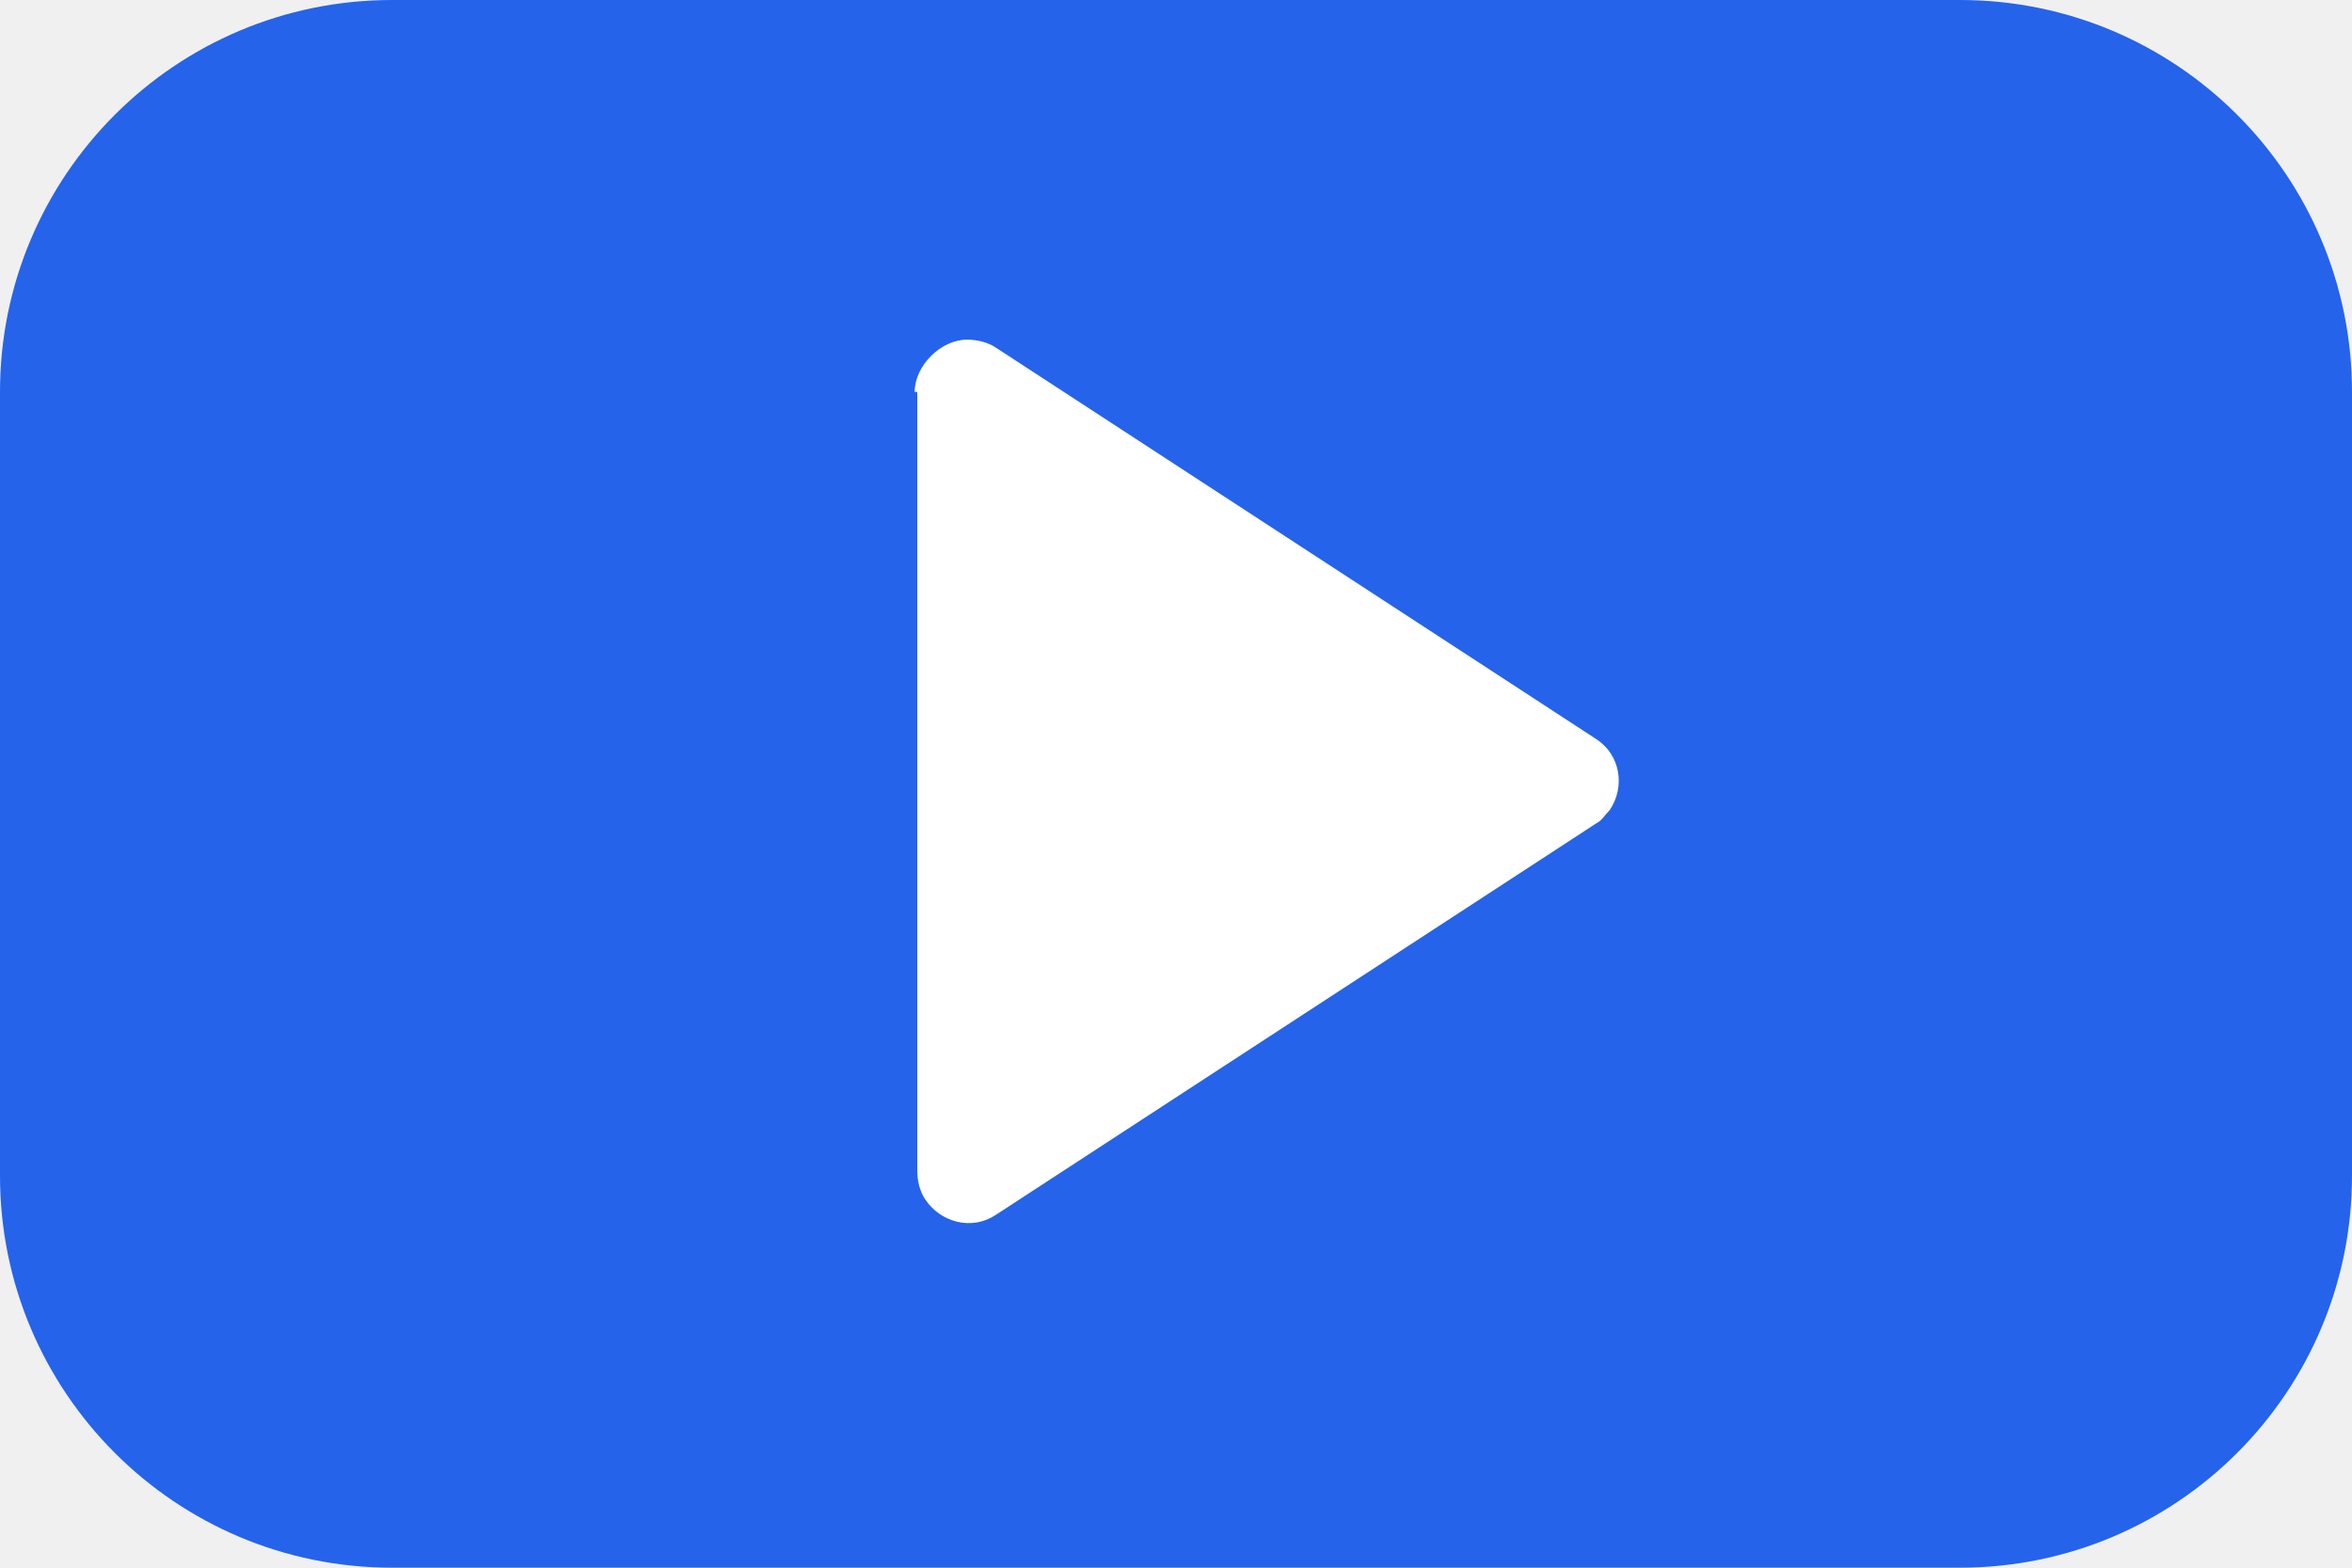
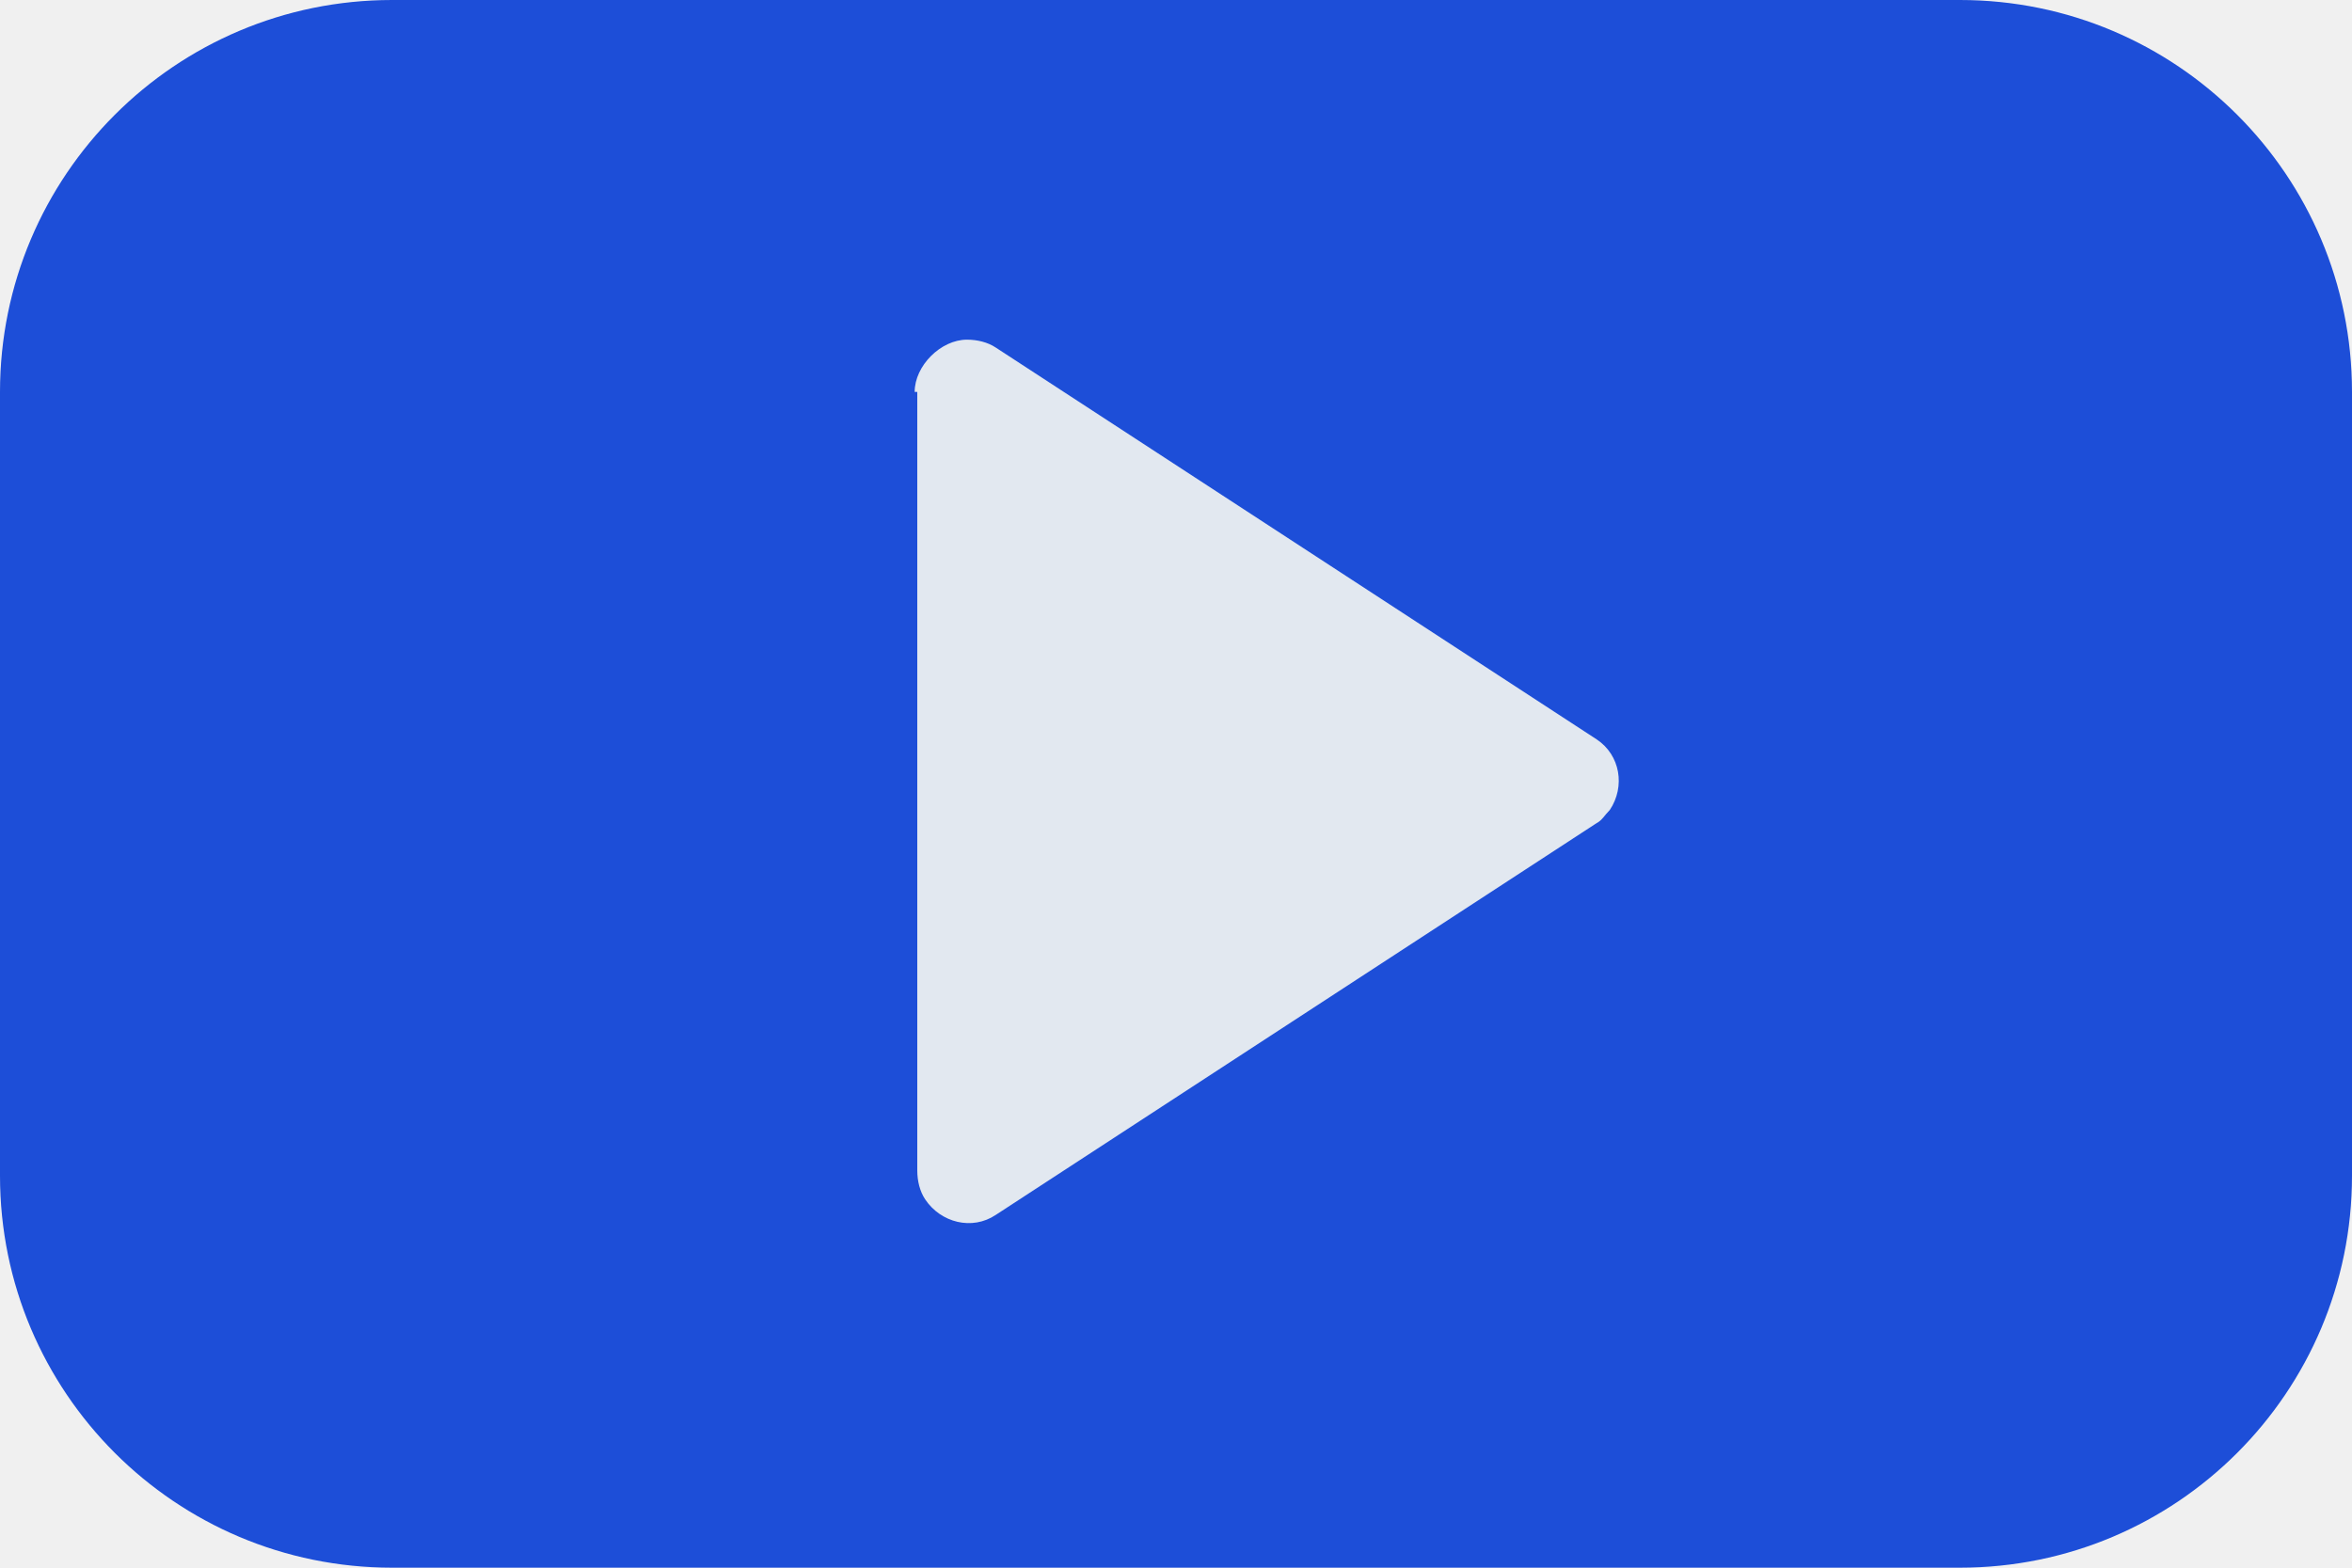
<svg xmlns="http://www.w3.org/2000/svg" viewBox="0 0 90 60">
-   <rect width="90" height="60" rx="15" fill="#2563EB" />
-   <path d="M35 15c0-1 1-2 2-2 .4 0 .8.1 1.1.3l23 15c.9.6 1.1 1.8.5 2.7-.2.2-.3.4-.5.5l-23 15c-.9.6-2.1.3-2.7-.6-.2-.3-.3-.7-.3-1.1V15z" fill="white" />
+   <rect width="90" height="60" rx="15" fill="#1d4ed8" />
+   <path d="M35 15c0-1 1-2 2-2 .4 0 .8.1 1.1.3l23 15c.9.6 1.1 1.8.5 2.7-.2.2-.3.4-.5.5l-23 15c-.9.6-2.1.3-2.7-.6-.2-.3-.3-.7-.3-1.1V15z" fill="#e2e8f0" />
</svg>
